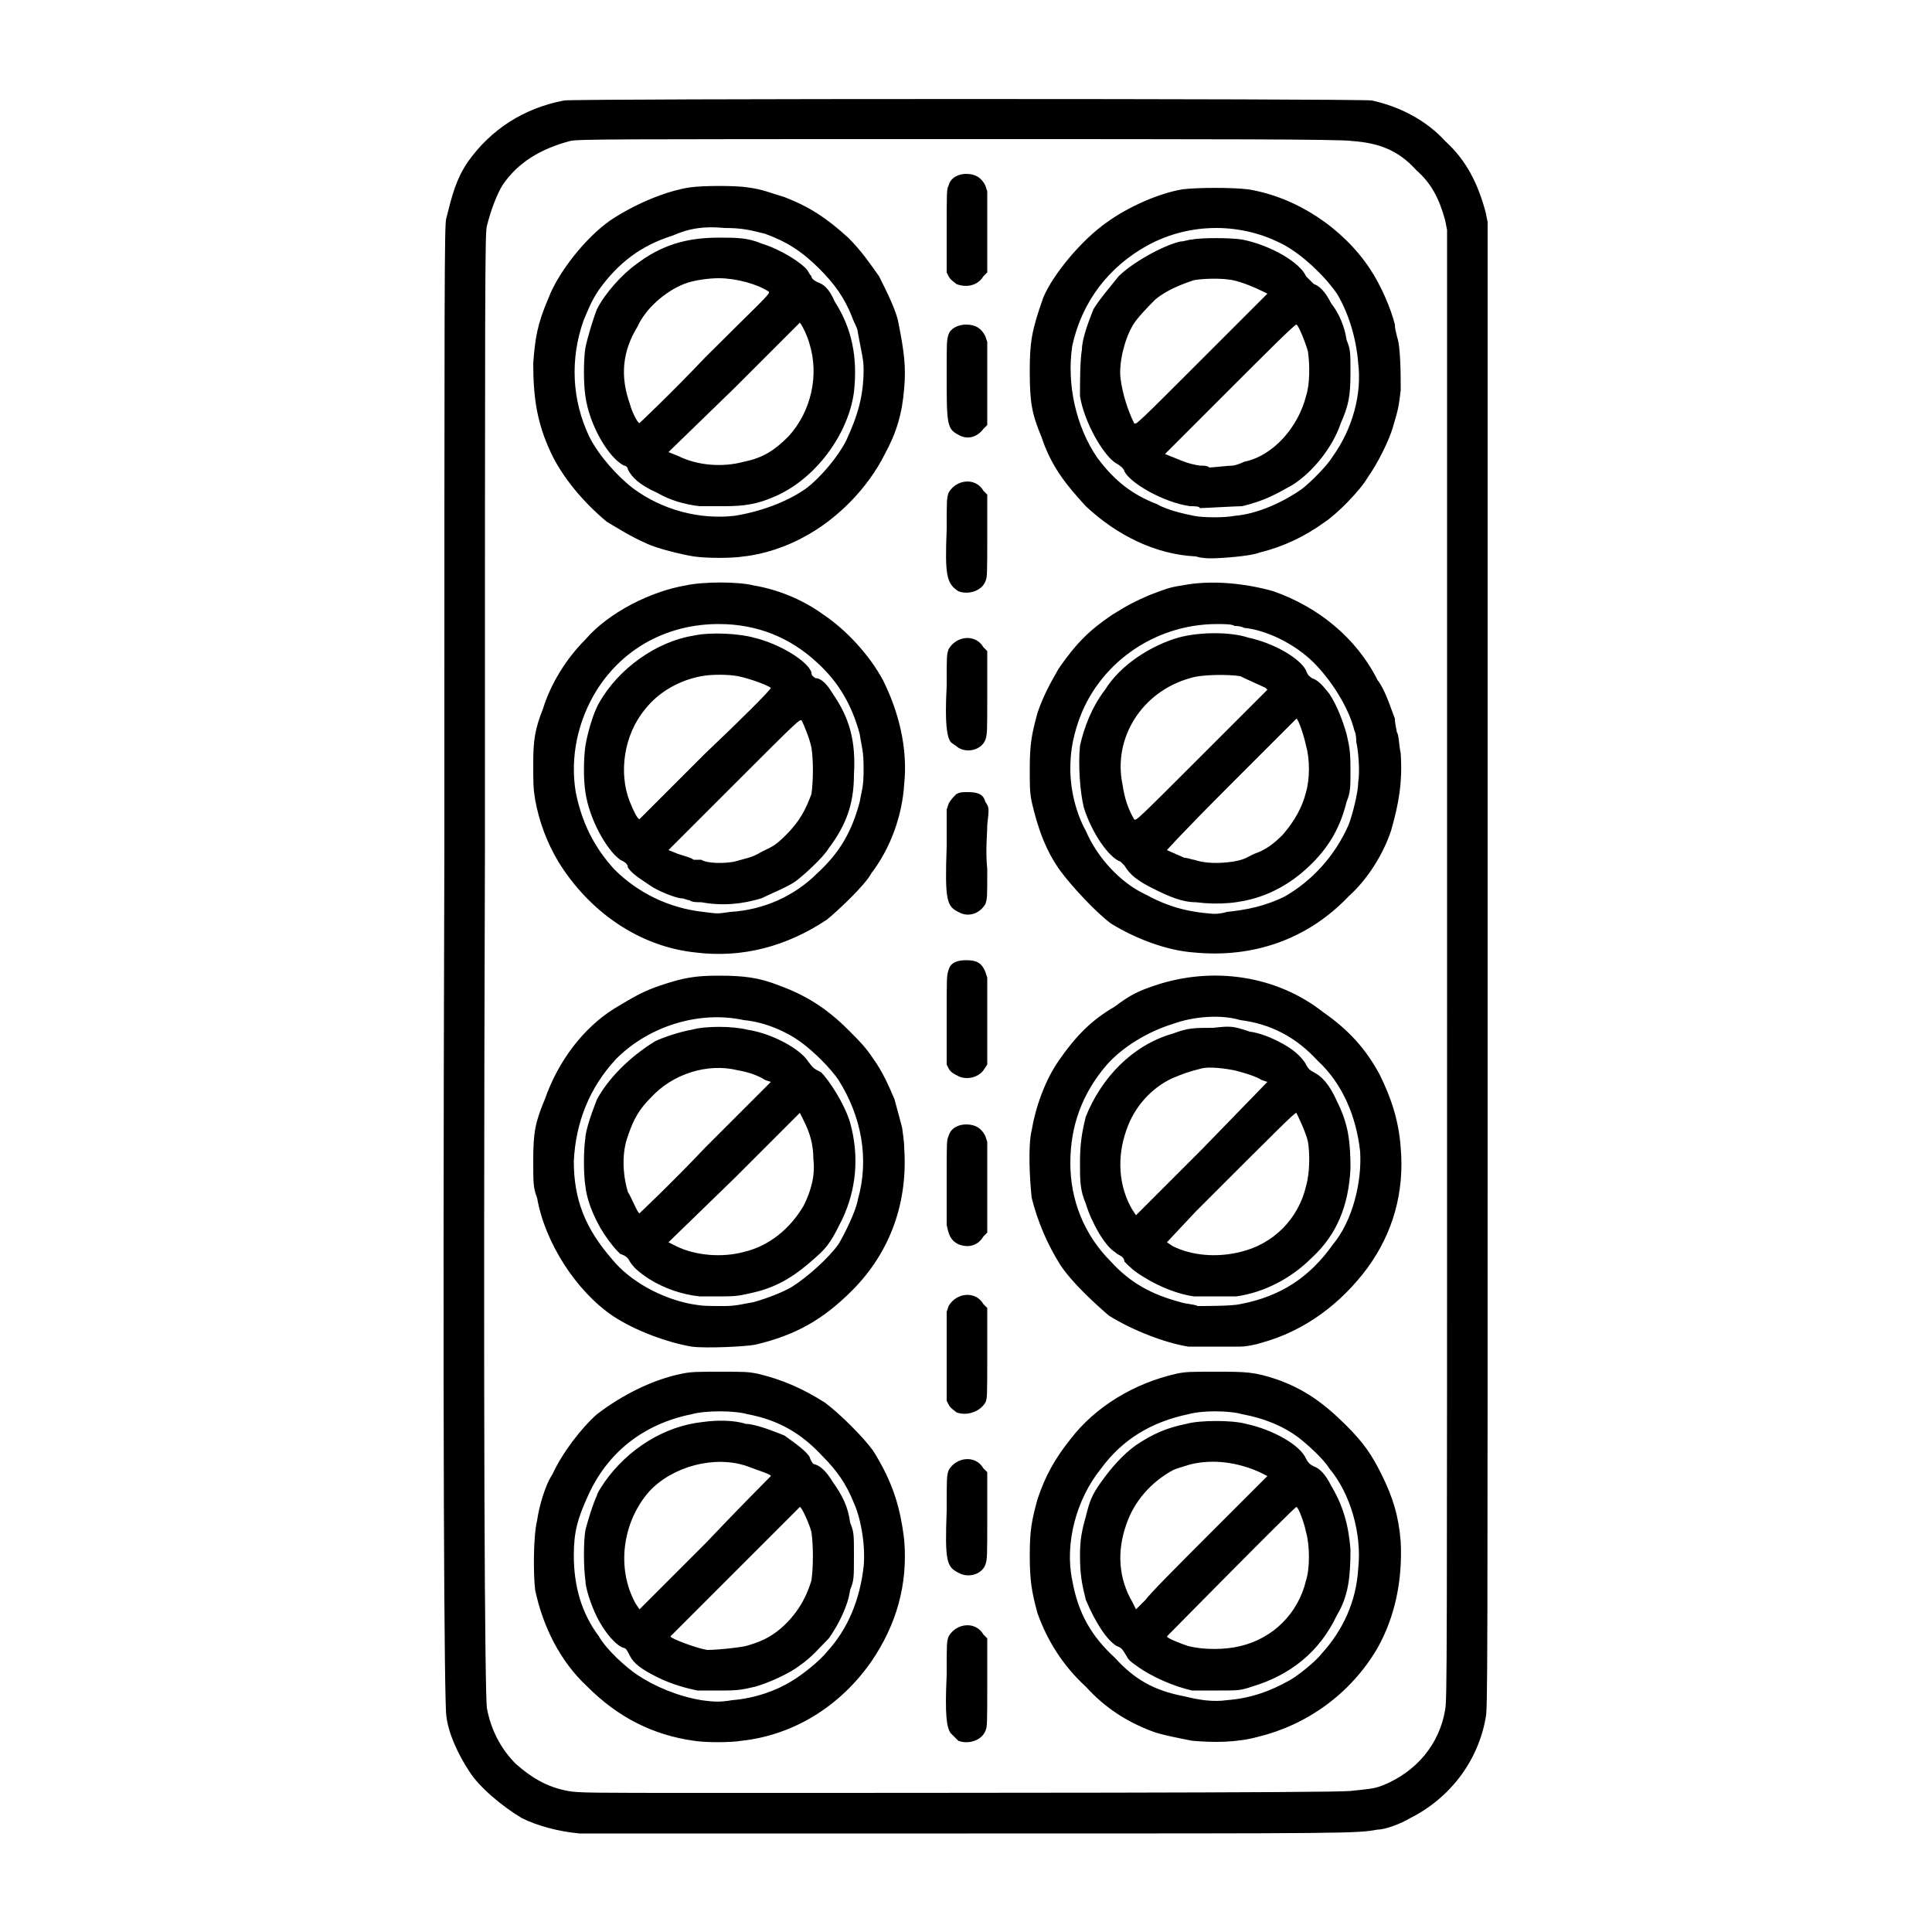
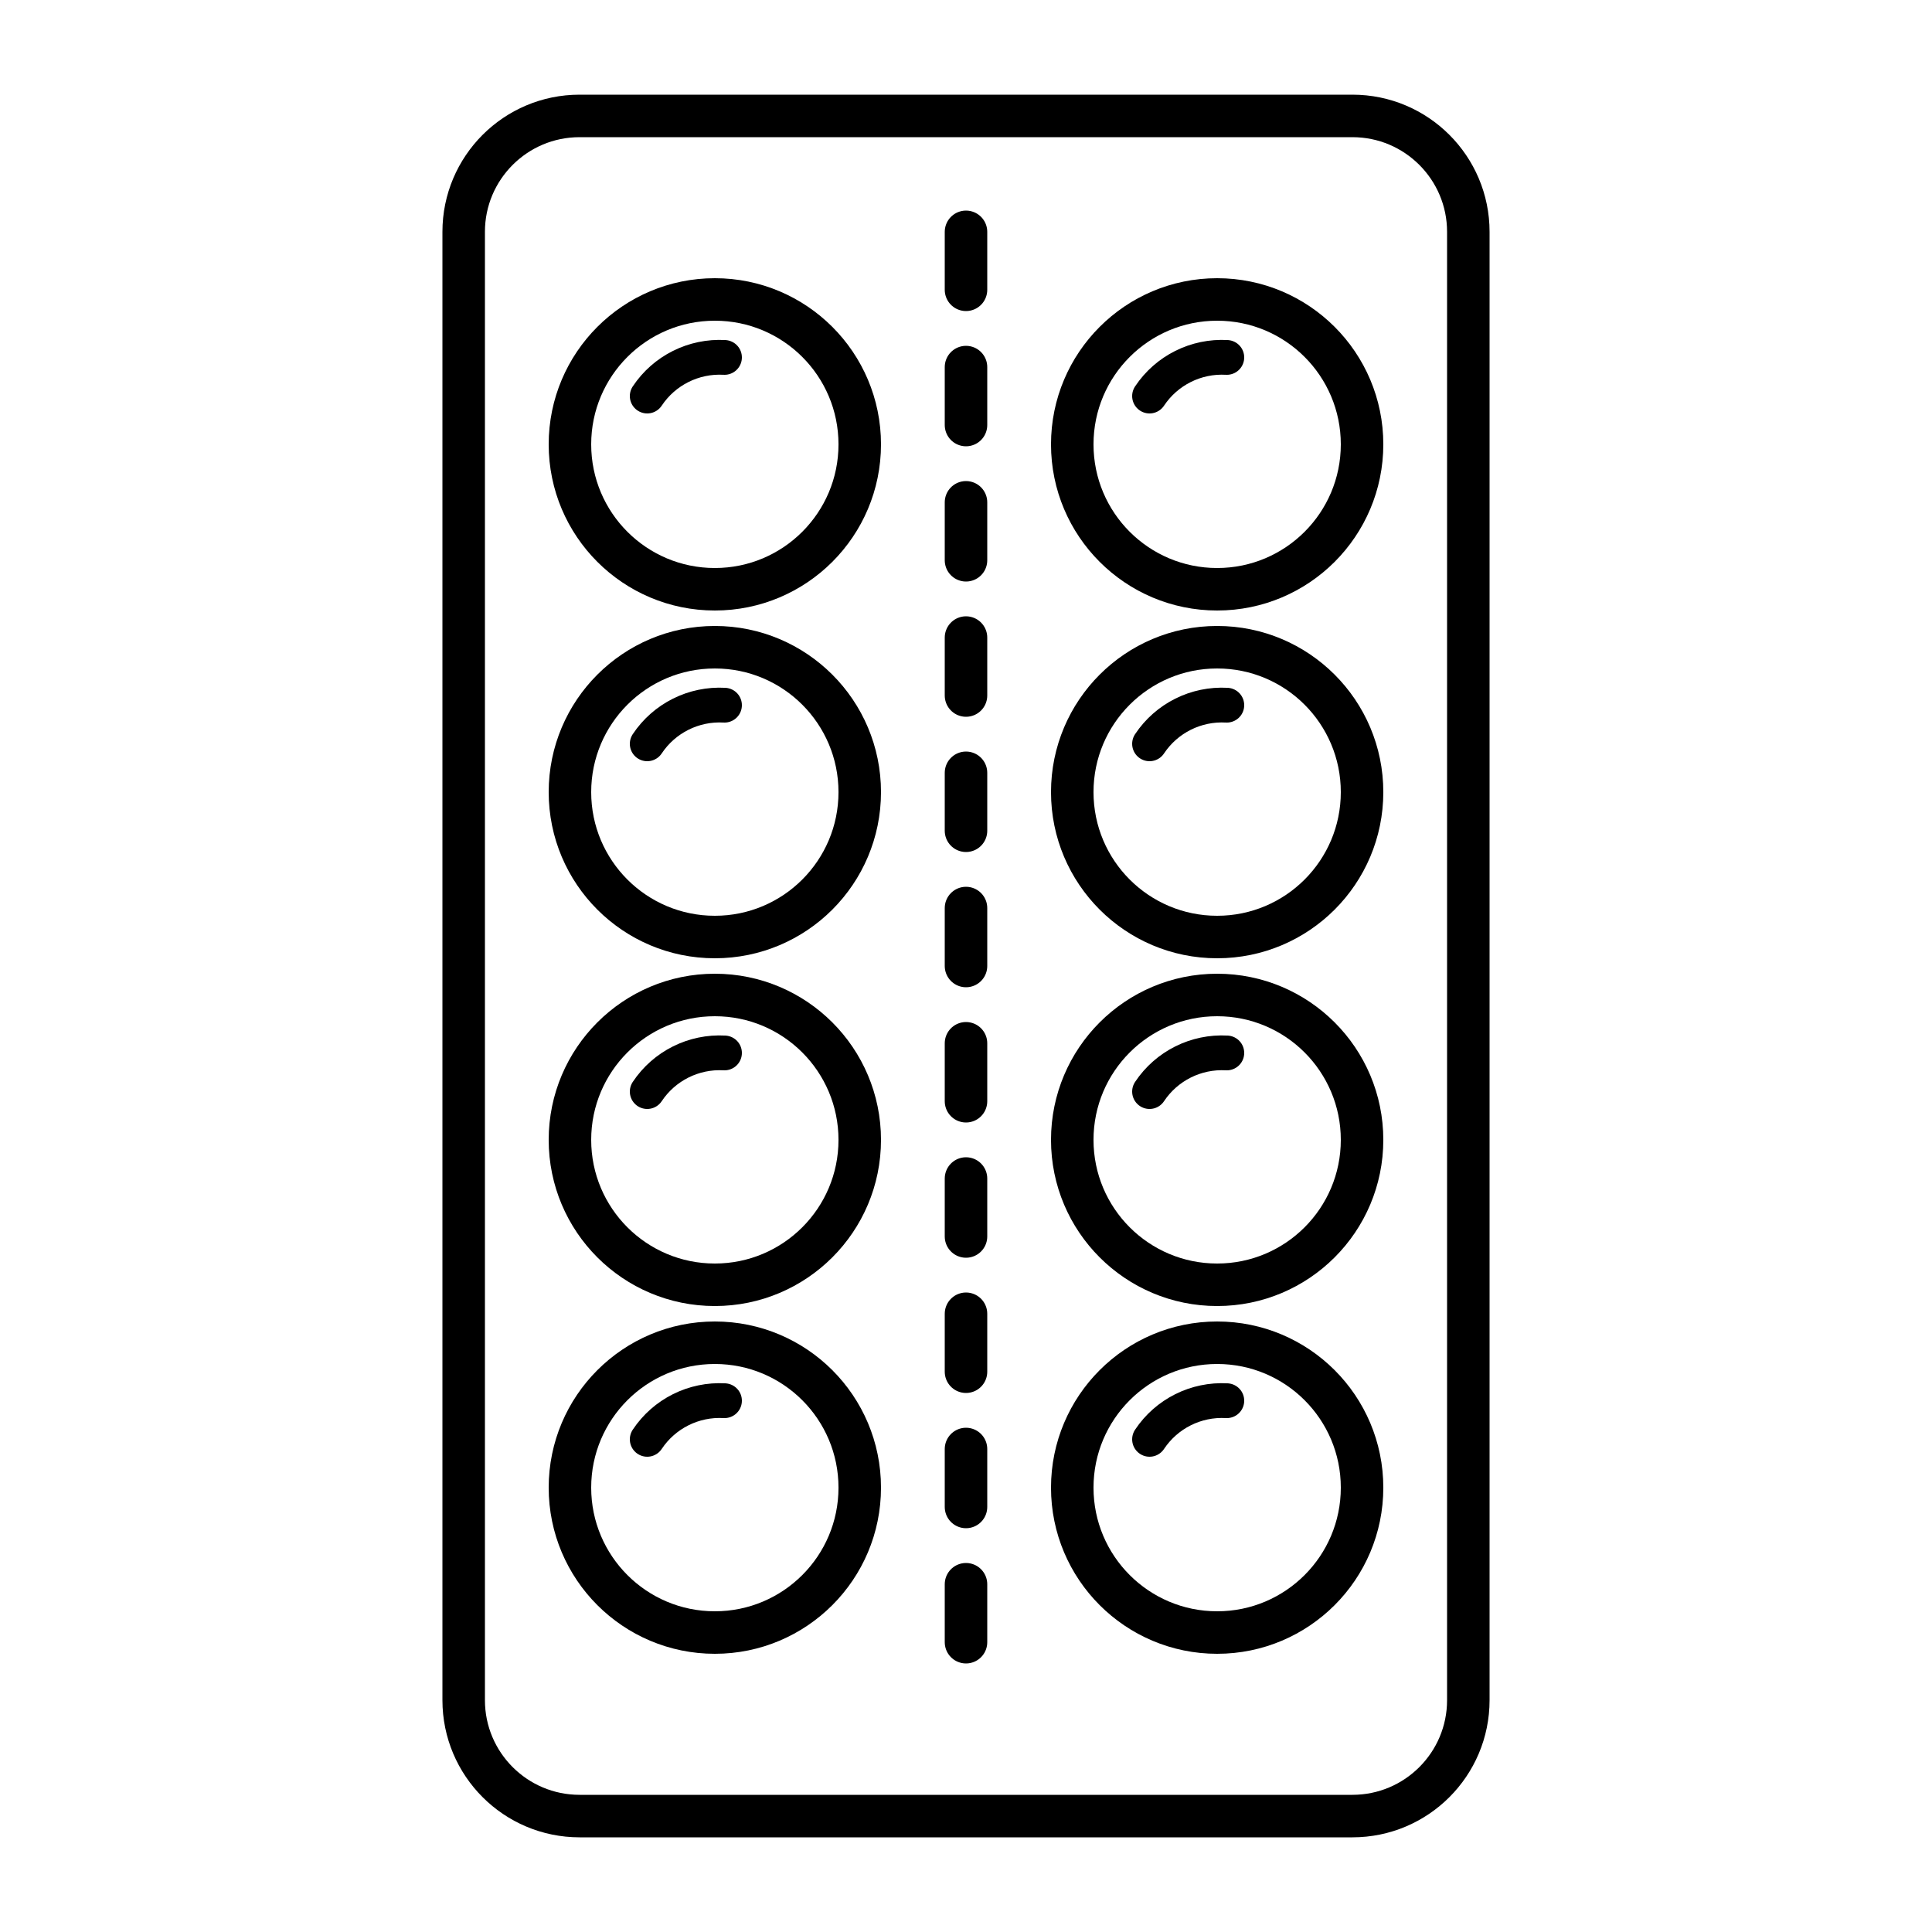
- <svg xmlns="http://www.w3.org/2000/svg" viewBox="0 0 100 100">
-   <path fill-rule="evenodd" d="M30 94.9C28.9 94.8 27.8 94.5 27 94.1C26 93.5 24.8 92.5 24.3 91.7C23.7 90.8 23.2 89.7 23.1 88.8C23 88 22.9 75.5 23 44.1C23 14.2 23 11.6 23.1 11.3C23.4 10.1 23.6 9.3 24.2 8.4C25.4 6.7 27.1 5.6 29.2 5.2C29.7 5.1 70.3 5.1 71 5.2C72.4 5.5 73.8 6.2 74.8 7.3C75.9 8.3 76.5 9.5 76.9 11L77 11.5L77 49.9C77 87.5 77 88.4 76.9 88.9C76.5 91.2 75 93.1 73 94.1C72.5 94.4 71.7 94.7 71.3 94.7C70.2 94.9 70 94.9 50.1 94.9C39.4 94.9 30.4 94.9 30 94.9ZM69.9 92.7C70.8 92.6 71.1 92.6 71.6 92.4C73.3 91.7 74.5 90.3 74.8 88.5C74.9 87.9 74.9 87.2 74.9 49.9L74.9 11.9L74.8 11.4C74.5 10.3 74.1 9.5 73.3 8.8C72.4 7.8 71.4 7.4 70 7.3C69.5 7.2 62.7 7.2 49.6 7.2C31.4 7.2 29.9 7.2 29.5 7.3C28 7.7 26.8 8.4 26 9.6C25.7 10.1 25.4 10.9 25.2 11.7C25.1 12.1 25.1 14.2 25.1 44.1C25 75 25.1 87.5 25.2 88.4C25.4 89.5 25.9 90.5 26.7 91.3C27.5 92 28.3 92.5 29.4 92.7C29.9 92.8 30.6 92.8 36.5 92.8C48.7 92.8 69.1 92.8 69.9 92.7ZM35.9 90.1C33.8 89.8 32 88.9 30.4 87.3C29 86 28.1 84.2 27.7 82.3C27.6 81.5 27.6 79.5 27.8 78.7C27.9 78 28.2 76.9 28.6 76.3C29.1 75.2 30.1 73.9 30.9 73.2C32.2 72.2 33.8 71.4 35.3 71.1C35.8 71 36.1 71 37.3 71C38.5 71 38.7 71 39.2 71.1C40.5 71.4 41.6 71.9 42.7 72.6C43.5 73.2 44.7 74.4 45.2 75.1C46.2 76.7 46.6 78 46.8 79.7C47 82 46.4 84.1 45.1 86C43.5 88.3 41.1 89.8 38.4 90.1C37.8 90.2 36.5 90.2 35.9 90.1ZM49.6 90.1C49.5 90 49.3 89.8 49.2 89.7C49 89.4 48.9 88.8 49 86.7C49 85 49 85 49.1 84.7C49.5 84 50.5 83.9 50.9 84.6L51.1 84.8L51.1 87.1C51.1 89.2 51.1 89.4 51 89.6C50.8 90.1 50.1 90.3 49.6 90.1ZM61.7 90.1C61.2 90 60.1 89.8 59.6 89.6C58.3 89.1 57.2 88.4 56.2 87.3C55 86.2 54.2 84.9 53.7 83.5C53.4 82.4 53.3 81.8 53.3 80.5C53.3 79.2 53.4 78.7 53.7 77.6C54.1 76.4 54.6 75.5 55.4 74.5C56.7 72.8 58.7 71.6 60.9 71.1C61.4 71 61.6 71 62.9 71C64.5 71 64.9 71 66.1 71.4C67.5 71.9 68.5 72.6 69.7 73.8C70.6 74.7 71 75.3 71.5 76.3C72.1 77.5 72.4 78.5 72.5 79.8C72.6 81.8 72.2 83.7 71.3 85.3C69.9 87.7 67.6 89.3 65.1 89.9C64 90.2 62.8 90.2 61.7 90.1ZM37.9 88C39.1 87.9 40.2 87.5 41 87C41.5 86.7 42.4 86 42.8 85.5C43.9 84.3 44.5 82.8 44.7 81.1C44.8 80.1 44.6 78.7 44.2 77.8C43.8 76.8 43.3 76.1 42.6 75.4C41.5 74.2 40.3 73.5 38.7 73.2C38 73 36.5 73 35.8 73.2C33.3 73.7 31.4 75.2 30.4 77.5C29.9 78.6 29.7 79.3 29.7 80.5C29.7 82.1 30.1 83.5 31 84.7C31.4 85.4 32.4 86.3 33 86.7C33.9 87.3 35.1 87.8 36.3 88C37 88.1 37.3 88.1 37.9 88ZM63.5 88C64.8 87.9 65.8 87.5 66.7 87C67.1 86.8 68.1 86 68.4 85.6C69.5 84.4 70.2 82.9 70.3 81.2C70.5 79.4 69.9 77.3 68.8 76C68.5 75.5 67.6 74.7 67.2 74.4C66.4 73.8 65.4 73.4 64.3 73.2C63.6 73 62.2 73 61.5 73.2C59.6 73.6 58.1 74.5 57 76C55.7 77.6 55.1 79.9 55.5 81.8C55.8 83.5 56.5 84.7 57.7 85.8C58.7 86.9 59.7 87.5 61.3 87.8C62.1 88 62.8 88.1 63.5 88ZM36.1 87.5C35.6 87.4 34.8 87.2 34 86.8C33.2 86.4 32.8 86.1 32.6 85.7C32.5 85.5 32.4 85.3 32.3 85.3C31.9 85.2 31.3 84.5 30.9 83.7C30.6 83.1 30.3 82.2 30.3 81.8C30.2 81.1 30.2 79.8 30.3 79.2C30.4 78.8 30.7 77.8 30.9 77.4C30.9 77.3 31.1 77 31.3 76.7C32.5 75 34.4 73.8 36.4 73.6C37.1 73.5 38 73.5 38.6 73.7C39.1 73.7 40.1 74.1 40.6 74.3C41.3 74.8 41.7 75.1 41.9 75.4C42 75.7 42.1 75.8 42.2 75.8C42.5 75.9 42.8 76.2 43.1 76.7C43.6 77.4 43.9 78 44 78.8C44.2 79.3 44.2 79.4 44.2 80.5C44.2 81.7 44.2 81.8 44 82.3C43.9 83.1 43.4 84.1 42.9 84.8C42.5 85.2 42 85.8 41.4 86.2C40.9 86.6 39.8 87.1 39.1 87.3C38.6 87.4 38.4 87.5 37.5 87.5C36.9 87.5 36.3 87.5 36.1 87.5ZM61.7 87.5C60.8 87.3 59.6 86.8 58.8 86.2C58.5 86 58.4 85.9 58.3 85.7C58.1 85.4 58.1 85.3 57.8 85.2C57.3 84.9 56.7 84 56.2 82.8C56 82 55.9 81.5 55.9 80.5C55.9 79.7 56 79.2 56.2 78.5C56.4 77.7 56.5 77.4 57 76.7C57.5 76 58.1 75.3 58.8 74.8C59.7 74.2 60.4 73.9 61.4 73.7C62.1 73.5 63.8 73.5 64.5 73.7C65.9 74 67.3 74.8 67.6 75.5C67.7 75.7 67.8 75.8 68 75.9C68.3 76 68.6 76.3 68.9 76.9C69.5 77.9 69.8 78.9 69.9 80.2C69.9 81.6 69.8 82.6 69.2 83.6C68.3 85.5 66.8 86.7 64.8 87.3C64.2 87.5 64.1 87.5 63.1 87.5C62.6 87.5 61.9 87.5 61.7 87.5ZM38.6 85.2C39.3 85 39.8 84.8 40.4 84.3C41.2 83.6 41.7 82.8 42 81.8C42.1 81.1 42.1 80 42 79.3C41.9 78.9 41.5 78 41.4 78C41.4 78 34.7 84.7 34.7 84.7C34.7 84.8 36 85.3 36.6 85.4C37.1 85.4 38.1 85.3 38.6 85.2ZM64.2 85.2C65.9 84.8 67.2 83.5 67.6 81.8C67.8 81.2 67.8 80 67.6 79.3C67.5 78.8 67.2 78 67.1 78C67 78 60.4 84.7 60.4 84.7C60.4 84.8 61.2 85.1 61.5 85.2C62.3 85.4 63.4 85.4 64.2 85.2ZM39.9 76.4C39.9 76.3 39.2 76.1 38.7 75.9C37 75.3 34.8 75.9 33.6 77.2C32.2 78.8 31.9 81.2 32.9 83L33.1 83.3L36.5 79.9C38.3 78 39.9 76.4 39.9 76.4ZM62.7 79.3L65.6 76.4L65.2 76.2C64.1 75.7 62.8 75.5 61.6 75.8C61.3 75.9 60.9 76 60.7 76.1C59.6 76.7 58.7 77.7 58.3 78.9C57.8 80.3 57.9 81.7 58.6 82.9L58.8 83.3L59.3 82.8C59.5 82.5 61.1 80.9 62.7 79.3ZM49.6 81.4C49 81.1 48.9 80.8 49 78.2C49 76.5 49 76.4 49.1 76.1C49.5 75.4 50.5 75.3 50.9 76L51.1 76.2L51.1 78.5C51.1 80.6 51.1 80.7 51 81C50.8 81.5 50.1 81.7 49.6 81.4ZM49.5 73.1C49.4 73 49.2 72.9 49.1 72.7L49 72.5L49 70.2L49 67.9L49.1 67.6C49.5 66.9 50.5 66.8 50.9 67.5L51.1 67.7L51.1 70C51.1 72.3 51.1 72.4 51 72.6C50.7 73.1 50 73.3 49.5 73.1ZM35.8 69.7C34.6 69.5 32.9 68.9 31.7 68.1C29.8 66.8 28.2 64.3 27.8 62C27.6 61.5 27.6 61.2 27.6 60.1C27.6 58.6 27.7 58.1 28.2 56.9C28.9 54.9 30.2 53.2 31.8 52.2C32.8 51.6 33.3 51.3 34.2 51C35.4 50.6 36 50.5 37.2 50.5C38.5 50.5 39.3 50.6 40.3 51C41.7 51.5 42.8 52.2 43.9 53.3C44.5 53.9 44.8 54.2 45.2 54.8C45.7 55.5 46 56.2 46.3 56.9C46.4 57.3 46.5 57.6 46.7 58.4C46.7 58.5 46.8 59 46.8 59.4C47 62.2 46.1 64.8 44.1 66.8C42.6 68.3 41.2 69.1 39.1 69.6C38.6 69.7 36.5 69.8 35.8 69.7ZM61.5 69.7C60.3 69.5 58.7 68.9 57.4 68.1C56.7 67.5 55.5 66.4 54.9 65.5C54.2 64.4 53.7 63.2 53.4 62C53.3 61.1 53.2 59.3 53.4 58.5C53.6 57.3 54.1 55.9 54.8 54.9C55.7 53.6 56.5 52.8 57.7 52.1C58.5 51.5 58.9 51.3 59.8 51C62.8 50 66.1 50.5 68.5 52.4C69.8 53.3 70.7 54.3 71.4 55.6C72 56.8 72.4 58 72.5 59.4C72.7 61.7 72.1 63.8 70.8 65.6C69.4 67.5 67.5 68.9 65.3 69.5C65 69.6 64.5 69.7 64.2 69.7C63.5 69.7 62.1 69.7 61.5 69.7ZM39 67.4C39.7 67.2 40.5 66.9 41 66.6C41.8 66.1 42.9 65.1 43.4 64.4C43.7 63.9 44.3 62.7 44.4 62.1C45 60 44.6 57.8 43.4 55.9C43 55.3 42.1 54.4 41.4 53.9C40.7 53.4 39.6 52.9 38.5 52.8C36.2 52.3 33.6 53.1 31.9 54.8C30.5 56.3 29.8 58.1 29.7 60.1C29.7 62.1 30.3 63.6 31.7 65.2C32.6 66.3 34.2 67.2 35.8 67.5C36.4 67.6 36.5 67.6 37.5 67.6C38.1 67.6 38.4 67.5 39 67.4ZM64.2 67.5C66.3 67.1 67.8 66.1 69 64.4C70 63.2 70.5 61.2 70.4 59.6C70.2 57.8 69.5 56.1 68.2 54.9C67.1 53.7 65.8 53 64.2 52.8C63.2 52.5 61.8 52.6 60.7 53C59.4 53.4 58.1 54.2 57.3 55.1C56 56.6 55.4 58.3 55.4 60.2C55.4 62.1 56.1 63.9 57.5 65.3C58.5 66.4 59.6 67 61.1 67.4C61.4 67.5 61.8 67.5 62 67.6C62.4 67.6 63.8 67.6 64.2 67.5ZM36.2 67.1C35.3 67 34.4 66.7 33.6 66.2C33 65.8 32.8 65.6 32.6 65.3C32.5 65.1 32.4 65 32.1 64.9C31.9 64.7 31.8 64.6 31.5 64.2C30.9 63.4 30.4 62.3 30.3 61.4C30.2 60.8 30.2 59.5 30.3 58.9C30.3 58.5 30.7 57.4 30.9 56.9C31.5 55.8 32.6 54.7 33.9 53.9C34.3 53.7 35.2 53.4 35.8 53.3C36.5 53.1 37.9 53.1 38.7 53.3C40 53.5 41.4 54.3 41.8 54.9C42.1 55.3 42.1 55.3 42.5 55.5C42.9 55.9 43.7 57.1 44 58.1C44.5 59.9 44.3 61.6 43.6 63.1C43.1 64.1 42.9 64.5 42.2 65.1C41.2 66 40.3 66.6 39 66.9C38.5 67 38.3 67.1 37.5 67.1C37 67.1 36.4 67.1 36.2 67.1ZM61.8 67.1C61 67 60 66.6 59.2 66.1C58.7 65.8 58.5 65.6 58.2 65.3C58.2 65.1 58 65 58 65C58 65 57.8 64.9 57.7 64.8C57.2 64.5 56.5 63.3 56.2 62.3C55.9 61.6 55.9 61.1 55.9 60.2C55.9 59.2 56 58.6 56.2 57.8C57 55.8 58.6 54.1 60.7 53.5C61.5 53.2 61.8 53.2 62.8 53.2C63.7 53.1 63.8 53.1 64.7 53.4C65.5 53.5 66.7 54.1 67.2 54.6C67.3 54.7 67.5 54.9 67.6 55.1C67.7 55.3 67.8 55.4 68 55.5C68.4 55.7 68.8 56.1 69.2 57C69.8 58.2 69.9 59.1 69.9 60.5C69.8 62.4 69.2 63.9 67.9 65.1C66.8 66.2 65.4 66.9 64 67.1C63.5 67.1 62.3 67.1 61.8 67.1ZM38.5 64.8C39.8 64.5 40.9 63.6 41.6 62.4C42 61.6 42.2 60.8 42.1 60C42.1 59.2 41.9 58.6 41.6 58C41.5 57.8 41.4 57.6 41.4 57.6C41.4 57.6 39.9 59.1 38 61L34.6 64.3L35 64.5C36 65 37.4 65.1 38.5 64.8ZM64.2 64.8C65.9 64.4 67.2 63.1 67.6 61.4C67.8 60.7 67.8 59.7 67.7 59.1C67.6 58.6 67.1 57.6 67.1 57.6C67 57.6 66.3 58.3 61.9 62.7L60.4 64.3L60.7 64.5C61.7 65 63 65.1 64.2 64.8ZM49.6 64.4C49.2 64.2 49.1 63.9 49 63.4C49 63.1 49 62.1 49 61C49 59.1 49 59 49.1 58.8C49.2 58.4 49.6 58.2 50 58.2C50.5 58.2 50.8 58.4 51 58.8L51.1 59.1L51.1 61.5L51.1 63.8L50.9 64C50.6 64.5 50.1 64.6 49.6 64.4ZM65.3 55.9C65 55.7 64.3 55.5 63.9 55.4C63.4 55.3 62.6 55.2 62.2 55.3C61.4 55.5 61.2 55.6 60.7 55.8C59.6 56.3 58.7 57.3 58.3 58.5C57.8 59.9 57.9 61.4 58.6 62.6L58.8 62.9L62.2 59.5L65.6 56L65.3 55.9ZM36.5 59.4L39.9 56L39.6 55.9C39.3 55.7 38.8 55.5 38.2 55.4C36.6 55 34.8 55.6 33.7 56.8C33.1 57.4 32.8 57.9 32.5 58.8C32.2 59.6 32.2 60.7 32.5 61.7C32.7 62 33 62.8 33.1 62.8C33.1 62.8 34.7 61.3 36.5 59.4ZM49.6 55.7C49.4 55.6 49.2 55.5 49.1 55.3L49 55.1L49 52.8C49 50.5 49 50.5 49.1 50.2C49.2 49.8 49.6 49.7 50 49.7C50.5 49.7 50.8 49.8 51 50.3L51.1 50.6L51.1 52.9L51.1 55.1L50.9 55.4C50.6 55.8 50 55.9 49.6 55.7ZM36 49.3C33.1 49 30.5 47.2 28.9 44.6C28.3 43.6 27.9 42.5 27.7 41.4C27.6 40.8 27.6 40.5 27.6 39.5C27.6 38.3 27.7 37.7 28.1 36.7C28.5 35.4 29.3 34.1 30.3 33.1C31.5 31.7 33.7 30.6 35.5 30.3C36.4 30.1 38.2 30.1 39 30.3C40.2 30.5 41.5 31 42.6 31.8C43.8 32.6 45 33.9 45.7 35.2C46.5 36.8 47 38.7 46.8 40.6C46.7 42.2 46.1 43.9 45.1 45.2C44.8 45.8 43.3 47.2 42.8 47.6C40.7 49 38.4 49.6 36 49.3ZM61.8 49.3C60.4 49.2 58.8 48.6 57.5 47.8C56.7 47.2 55.5 45.9 54.9 45.1C54.1 44 53.7 42.8 53.4 41.5C53.3 41 53.3 40.7 53.3 39.8C53.3 38.5 53.4 38 53.7 36.9C54 36 54.4 35.3 54.8 34.6C55.7 33.3 56.4 32.6 57.6 31.8C58.4 31.3 58.8 31.1 59.5 30.8C60.3 30.5 60.5 30.4 61.2 30.3C62.7 30 64.5 30.2 65.9 30.6C68.2 31.4 70.2 33 71.3 35.2C71.7 35.7 72 36.7 72.2 37.2C72.2 37.5 72.3 37.8 72.3 37.9C72.4 38 72.4 38.5 72.5 39C72.6 40.5 72.4 41.6 72 43C71.6 44.2 70.8 45.5 69.8 46.4C67.7 48.6 64.9 49.6 61.8 49.3ZM49.6 47.2C49 46.9 48.9 46.6 49 43.8L49 41.9L49.1 41.6C49.2 41.4 49.4 41.2 49.5 41.1C49.7 41 49.8 41 50.1 41C50.6 41 50.9 41.1 51 41.5C51.2 41.8 51.2 41.8 51.1 42.7C51.1 43.2 51 44 51.1 45C51.1 46.5 51.1 46.5 51 46.8C50.7 47.3 50.1 47.5 49.6 47.2ZM37.8 47.2C39.5 47.1 41.1 46.4 42.3 45.2C43.5 44.1 44.1 43 44.5 41.5C44.6 40.9 44.7 40.8 44.7 39.8C44.7 38.8 44.6 38.7 44.5 38C44.1 36.5 43.4 35.3 42.3 34.3C40.9 33 39.2 32.3 37.2 32.3C34.6 32.3 32.3 33.5 30.9 35.7C29.9 37.3 29.5 39.2 29.8 41C30.1 42.5 30.7 43.8 31.8 45C33 46.2 34.6 47 36.4 47.2C37.2 47.3 37.1 47.3 37.8 47.2ZM63.5 47.2C64.5 47.1 65.5 46.9 66.5 46.4C67.9 45.6 69.1 44.3 69.8 42.7C70 42.2 70.3 41 70.3 40.5C70.4 39.9 70.3 38.8 70.2 38.4C70.2 38.3 70.2 38 70.1 37.8C69.8 36.6 68.9 35.2 68 34.3C67 33.3 65.5 32.6 64.4 32.5C64.2 32.4 64 32.4 63.9 32.4C63.8 32.3 63.3 32.3 63 32.3C59.7 32.3 56.8 34.4 55.8 37.4C55.5 38.3 55.4 39 55.4 39.8C55.4 40.9 55.7 42.1 56.2 43C56.8 44.4 58 45.7 59.3 46.3C60.4 46.9 61.4 47.2 62.8 47.3C62.9 47.3 63.2 47.3 63.5 47.2ZM36.3 46.7C36.1 46.7 35.8 46.7 35.7 46.6C35.6 46.6 35.4 46.5 35.3 46.5C35 46.5 34 46.1 33.6 45.8C33 45.4 32.7 45.2 32.5 44.9C32.5 44.7 32.3 44.6 32.1 44.5C31.4 44 30.5 42.4 30.3 41C30.2 40.4 30.2 39.3 30.3 38.6C30.4 38 30.7 36.9 31 36.4C32 34.6 34 33.2 35.9 32.9C36.8 32.7 38.3 32.8 39 33C40.3 33.3 41.8 34.2 42 34.8C42 35 42.1 35 42.2 35.1C42.5 35.1 42.8 35.4 43.1 35.9C44 37.2 44.3 38.4 44.2 40.1C44.2 41.6 43.8 42.7 42.9 43.9C42.6 44.4 41.6 45.3 41.2 45.6C40.8 45.9 39.8 46.3 39.4 46.5C38.4 46.8 37.4 46.9 36.3 46.7ZM61.9 46.7C61.2 46.7 60.5 46.4 59.7 46C58.9 45.6 58.5 45.3 58.2 44.8C58.1 44.7 58 44.6 58 44.6C57.4 44.4 56.5 43.1 56.1 41.8C55.9 41 55.8 39.6 55.9 38.6C56.1 37.7 56.5 36.6 57.2 35.7C58 34.4 59.6 33.4 61 33C62.1 32.7 63.7 32.7 64.6 33C66 33.3 67.3 34.1 67.6 34.7C67.7 35 67.8 35 67.9 35.1C68.2 35.2 68.4 35.4 68.8 35.9C69.2 36.5 69.5 37.3 69.7 38C69.8 38.5 69.9 38.7 69.9 39.8C69.9 40.8 69.9 41 69.7 41.5C69.4 42.7 68.9 43.7 67.9 44.7C66.3 46.3 64.3 47 61.9 46.7ZM38 44.6C38.7 44.4 38.9 44.4 39.4 44.1C40 43.8 40.1 43.8 40.7 43.2C41.4 42.5 41.7 41.9 42 41.1C42.1 40.4 42.1 39.3 42 38.7C41.9 38.2 41.6 37.5 41.5 37.3C41.4 37.2 41.3 37.3 38 40.6L34.6 44L35.1 44.2C35.4 44.3 35.8 44.4 35.9 44.5C36.1 44.5 36.2 44.5 36.3 44.5C36.6 44.7 37.5 44.7 38 44.6ZM63.8 44.6C64.4 44.5 64.5 44.4 64.9 44.2C65.5 44 65.9 43.7 66.4 43.2C67 42.5 67.4 41.8 67.6 41C67.8 40.3 67.8 39.3 67.6 38.6C67.5 38.1 67.2 37.2 67.1 37.2C67.1 37.2 65.5 38.8 63.7 40.6C61.1 43.2 60.4 44 60.4 44C60.6 44.1 61.1 44.3 61.3 44.4C61.5 44.4 61.7 44.5 61.8 44.5C62.4 44.7 63.1 44.7 63.8 44.6ZM65.5 35.6C65.3 35.5 64.6 35.2 64.2 35C63.6 34.9 62.2 34.9 61.6 35.1C59.1 35.8 57.6 38.2 58.1 40.6C58.2 41.3 58.4 41.9 58.7 42.4C58.8 42.5 58.8 42.5 62.2 39.1L65.6 35.7L65.5 35.6ZM36.5 39C38.4 37.2 39.9 35.7 39.9 35.6C39.6 35.4 38.7 35.1 38.2 35C37.7 34.9 36.8 34.9 36.3 35C35.2 35.2 34.1 35.8 33.4 36.7C32.3 38 32 40 32.6 41.5C32.8 42 33 42.4 33.1 42.4C33.1 42.4 34.6 40.9 36.5 39ZM49.6 38.7C49.5 38.6 49.3 38.5 49.2 38.4C49 38.1 48.9 37.4 49 35.5C49 33.9 49 33.9 49.1 33.6C49.5 32.9 50.5 32.8 50.9 33.5L51.1 33.7L51.1 35.9C51.1 37.9 51.1 38 51 38.3C50.8 38.8 50.1 39 49.6 38.7ZM49.6 30.6C49 30.2 48.9 29.8 49 27.4C49 25.9 49 25.8 49.1 25.5C49.5 24.8 50.5 24.7 50.9 25.4L51.1 25.6L51.1 27.7C51.1 29.7 51.1 29.9 51 30.1C50.8 30.6 50.1 30.8 49.6 30.6ZM61.9 28.8C59.8 28.7 57.8 27.7 56.2 26.2C55.1 25 54.4 24.1 53.9 22.6C53.4 21.4 53.3 20.8 53.3 19.2C53.3 17.7 53.4 17.1 54 15.4C54.5 14.2 56 12.4 57.3 11.5C58.4 10.7 60 10 61.2 9.8C62 9.7 63.8 9.7 64.6 9.8C67.1 10.2 69.5 11.8 70.9 13.9C71.5 14.8 72 16 72.2 16.8C72.2 17.1 72.3 17.3 72.3 17.4C72.5 17.9 72.5 19.4 72.5 20.2C72.4 21 72.4 21.1 72.1 22.1C71.9 22.8 71.3 24 70.8 24.7C70.4 25.4 69.2 26.6 68.6 27C67.5 27.8 66.4 28.3 65.2 28.6C64.7 28.8 63.1 28.9 62.7 28.9C62.6 28.9 62.2 28.9 61.9 28.8ZM35.9 28.8C35.3 28.7 34 28.4 33.4 28.1C32.7 27.8 31.9 27.3 31.4 27C30.2 26 29.1 24.7 28.5 23.4C27.8 21.9 27.6 20.6 27.6 18.8C27.7 17.5 27.8 16.8 28.4 15.4C28.9 14.1 30.3 12.3 31.6 11.4C32.8 10.6 34.4 9.9 35.7 9.7C36.4 9.6 38.1 9.6 38.7 9.7C39.5 9.8 39.9 10 40.6 10.2C41.9 10.7 42.8 11.3 43.9 12.3C44.6 13 45 13.6 45.5 14.3C45.9 15.1 46.4 16.1 46.5 16.7C46.8 18.2 46.9 19 46.8 20.1C46.7 21.4 46.4 22.4 45.8 23.5C44.9 25.3 43.3 26.9 41.6 27.8C40.7 28.3 39.5 28.7 38.5 28.8C37.9 28.9 36.6 28.9 35.9 28.8ZM38 26.7C39.3 26.5 40.7 26 41.7 25.3C42.5 24.7 43.4 23.6 43.8 22.8C44.4 21.5 44.7 20.5 44.7 19.1C44.7 18.6 44.6 18.3 44.4 17.2C44.4 17 44.2 16.7 44.1 16.4C43.7 15.4 43.2 14.7 42.4 13.9C41.5 13 40.7 12.5 39.6 12.1C38.8 11.9 38.4 11.8 37.5 11.8C36.5 11.7 35.7 11.8 34.8 12.2C33.2 12.7 32 13.6 31 15C30.6 15.6 30.5 15.9 30.2 16.6C29.5 18.6 29.6 20.7 30.5 22.6C31 23.6 32 24.7 32.8 25.3C34.3 26.4 36.2 26.9 38 26.7ZM63.9 26.7C65.1 26.6 66.4 26 67.4 25.3C67.9 24.9 68.7 24.1 69 23.6C70 22.2 70.5 20.4 70.3 18.8C70.2 17.5 69.8 16.2 69.2 15.2C68.5 14.2 67.4 13.2 66.5 12.7C64.3 11.5 61.6 11.5 59.4 12.7C57.4 13.8 56 15.6 55.5 17.9C55.2 19.9 55.7 22.1 56.8 23.7C57.7 24.9 58.6 25.6 59.9 26.1C60.4 26.4 61.3 26.6 61.8 26.7C62.3 26.8 63.4 26.8 63.9 26.7ZM62.1 26.3C62.1 26.2 61.8 26.2 61.6 26.2C60.2 26 58.5 25 58.2 24.4C58.2 24.3 58 24.1 57.8 24C57.1 23.6 56.1 21.8 55.9 20.5C55.9 19.9 55.9 18.6 56 18.1C56 17.5 56.4 16.5 56.6 16C56.9 15.5 57.5 14.8 57.9 14.3C58.6 13.6 60.2 12.7 61.1 12.5C61.3 12.5 61.5 12.4 61.7 12.4C62.1 12.3 63.7 12.3 64.3 12.4C65.8 12.7 67.3 13.6 67.6 14.3C67.7 14.4 67.8 14.5 68 14.7C68.3 14.8 68.6 15.1 68.9 15.7C69.3 16.2 69.6 16.9 69.7 17.6C69.9 18.1 69.9 18.2 69.9 19.3C69.9 20.5 69.8 21 69.4 21.9C69 23.1 68 24.4 66.9 25.1C66 25.6 65.5 25.9 64.3 26.2C64 26.2 62.3 26.3 62.1 26.3ZM36.2 26.2C35.4 26.1 34.7 25.9 34 25.5C33.1 25.1 32.7 24.7 32.5 24.3C32.5 24.2 32.4 24.1 32.3 24.1C31.5 23.7 30.5 22 30.3 20.5C30.2 19.9 30.2 18.6 30.3 18C30.4 17.5 30.7 16.5 30.9 16C31.3 15.2 32.2 14.2 32.9 13.7C34.2 12.7 35.5 12.3 37.2 12.3C38.1 12.3 38.7 12.3 39.4 12.6C40.4 12.9 41.5 13.6 41.8 14C41.9 14.2 42 14.3 42 14.3C42 14.4 42.1 14.5 42.3 14.6C42.6 14.7 42.9 14.9 43.2 15.6C44.1 17 44.4 18.5 44.2 20.3C43.9 22.5 42.2 24.8 40.1 25.7C39.2 26.1 38.5 26.2 37.5 26.2C37 26.2 36.4 26.2 36.2 26.2ZM63.8 24.1C63.9 24.1 64.2 24 64.4 23.9C65.9 23.6 67.2 22.1 67.6 20.5C67.8 19.9 67.8 18.9 67.7 18.2C67.6 17.8 67.2 16.8 67.1 16.8C67 16.8 65.5 18.3 63.7 20.1L60.3 23.5L60.8 23.7C61.3 23.9 61.5 24 62.1 24.1C62.3 24.1 62.5 24.1 62.6 24.2C62.7 24.2 63.6 24.1 63.8 24.1ZM38.5 23.9C39.5 23.7 40.1 23.3 40.8 22.6C42 21.3 42.4 19.4 41.9 17.8C41.8 17.4 41.5 16.8 41.4 16.7C41.4 16.7 39.9 18.2 38 20.1L34.6 23.4L35.1 23.6C36.1 24.1 37.4 24.2 38.5 23.9ZM49.6 22.5C49 22.2 49 21.9 49 19.3C49 17.7 49 17.6 49.1 17.3C49.2 17 49.6 16.8 50 16.8C50.5 16.8 50.8 17 51 17.4L51.1 17.7L51.1 19.8L51.1 22L50.9 22.2C50.6 22.6 50.1 22.8 49.6 22.5ZM65.4 15.1C65 14.9 64.3 14.6 63.8 14.5C63.3 14.4 62.4 14.4 61.8 14.5C61.2 14.7 60.4 15 59.8 15.5C59.5 15.8 58.8 16.5 58.6 16.9C58.2 17.6 57.9 18.8 58 19.6C58.1 20.4 58.4 21.3 58.7 21.9C58.8 22 58.8 22 62.2 18.6L65.6 15.2L65.4 15.1ZM36.5 18.5C39.2 15.8 39.9 15.2 39.8 15.1C39.2 14.7 38.1 14.4 37.2 14.4C36.7 14.4 35.9 14.5 35.4 14.7C34.4 15.1 33.4 16 33 16.9C32.2 18.2 32.1 19.5 32.6 20.9C32.7 21.3 33 21.9 33.1 21.9C33.1 21.9 34.7 20.4 36.5 18.5ZM49.5 14.7C49.4 14.6 49.2 14.5 49.1 14.3L49 14.1L49 12C49 9.9 49 9.8 49.1 9.6C49.2 9.2 49.6 9 50 9C50.5 9 50.8 9.2 51 9.6L51.1 9.9L51.1 12L51.1 14.1L50.9 14.3C50.6 14.8 50 14.9 49.5 14.7Z" />
+ <svg xmlns="http://www.w3.org/2000/svg" viewBox="0 0 100 100" fill="none" stroke="#000" stroke-width="2.2" stroke-linecap="round" stroke-linejoin="round">
+   <rect x="24" y="6" width="52" height="88" rx="6" />
+   <path d="M50 12v76" stroke-dasharray="3 4" />
+   <g>
+     <circle cx="37" cy="23" r="7.5" />
+     <circle cx="63" cy="23" r="7.5" />
+     <circle cx="37" cy="41" r="7.5" />
+     <circle cx="63" cy="41" r="7.5" />
+     <circle cx="37" cy="59" r="7.5" />
+     <circle cx="63" cy="59" r="7.5" />
+     <circle cx="37" cy="77" r="7.5" />
+     <circle cx="63" cy="77" r="7.5" />
+   </g>
+   <g stroke-width="1.8">
+     <path d="M33.5 20.5a4.5 4.5 0 0 1 4-2" />
+     <path d="M59.5 20.5a4.5 4.5 0 0 1 4-2" />
+     <path d="M33.5 38.5a4.5 4.5 0 0 1 4-2" />
+     <path d="M59.5 38.5a4.5 4.5 0 0 1 4-2" />
+     <path d="M33.5 56.5a4.5 4.5 0 0 1 4-2" />
+     <path d="M59.5 56.5a4.5 4.5 0 0 1 4-2" />
+     <path d="M33.5 74.5a4.5 4.5 0 0 1 4-2" />
+     <path d="M59.5 74.5a4.5 4.5 0 0 1 4-2" />
+   </g>
</svg>
